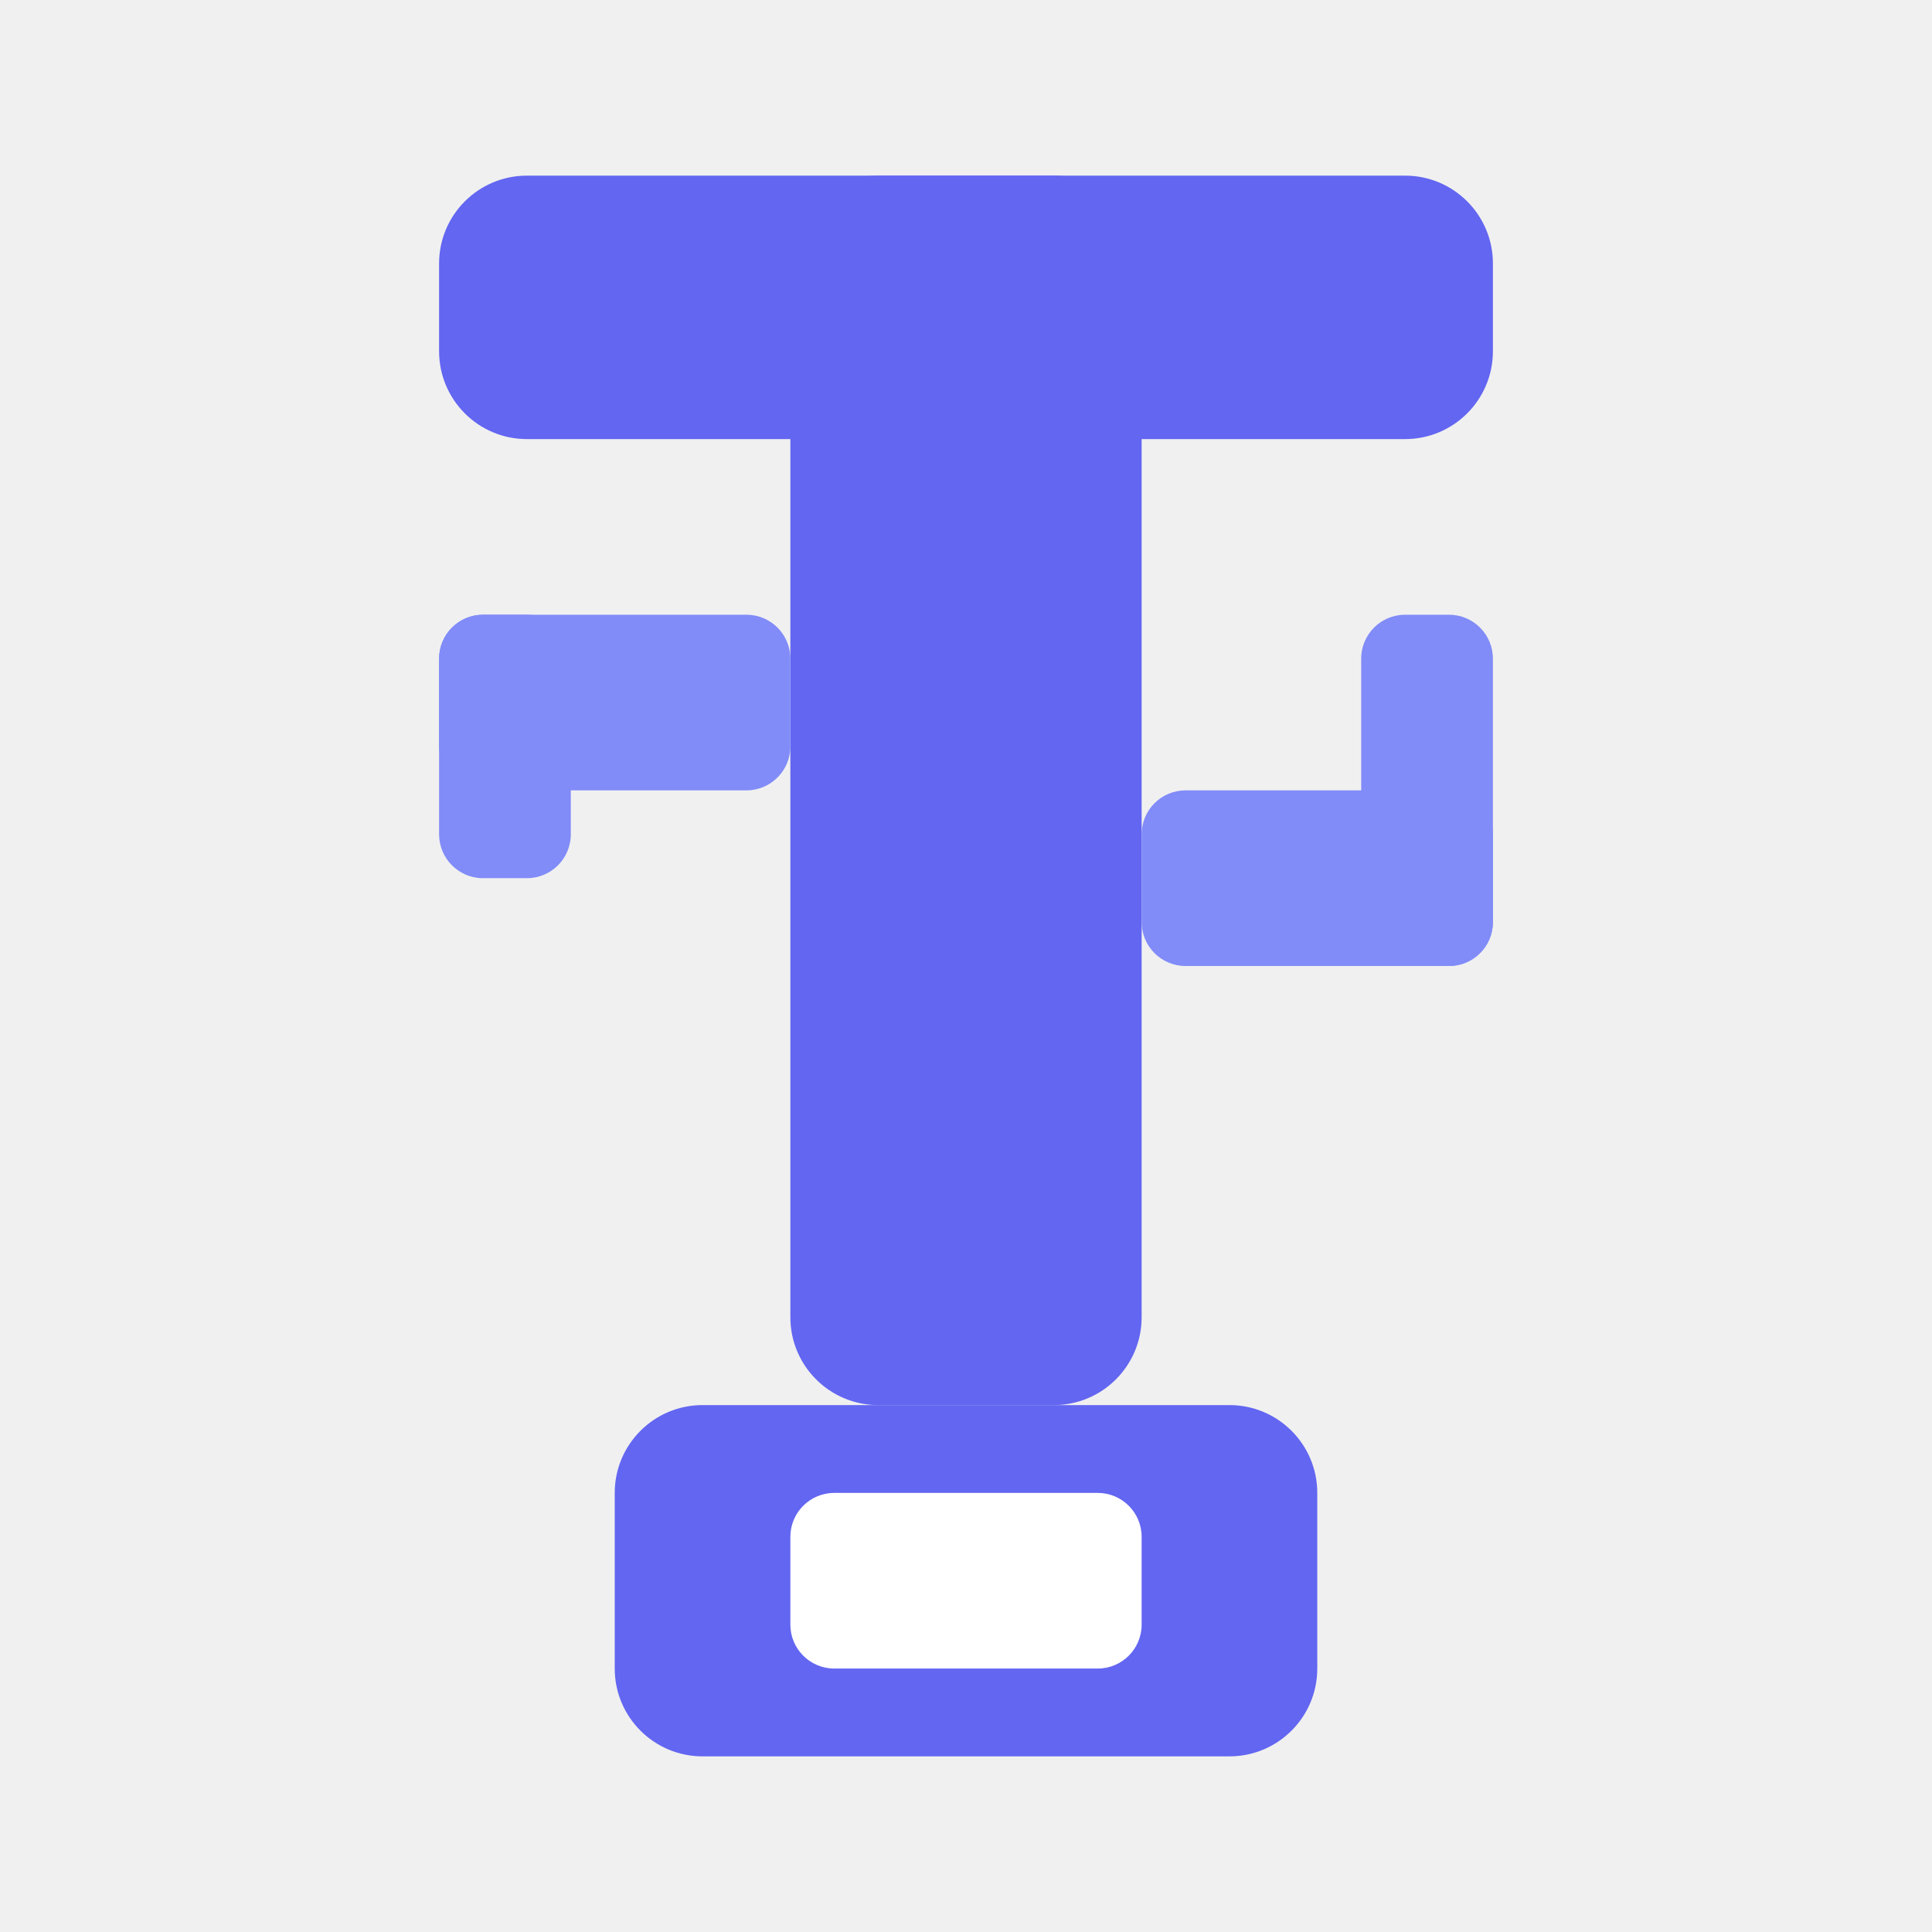
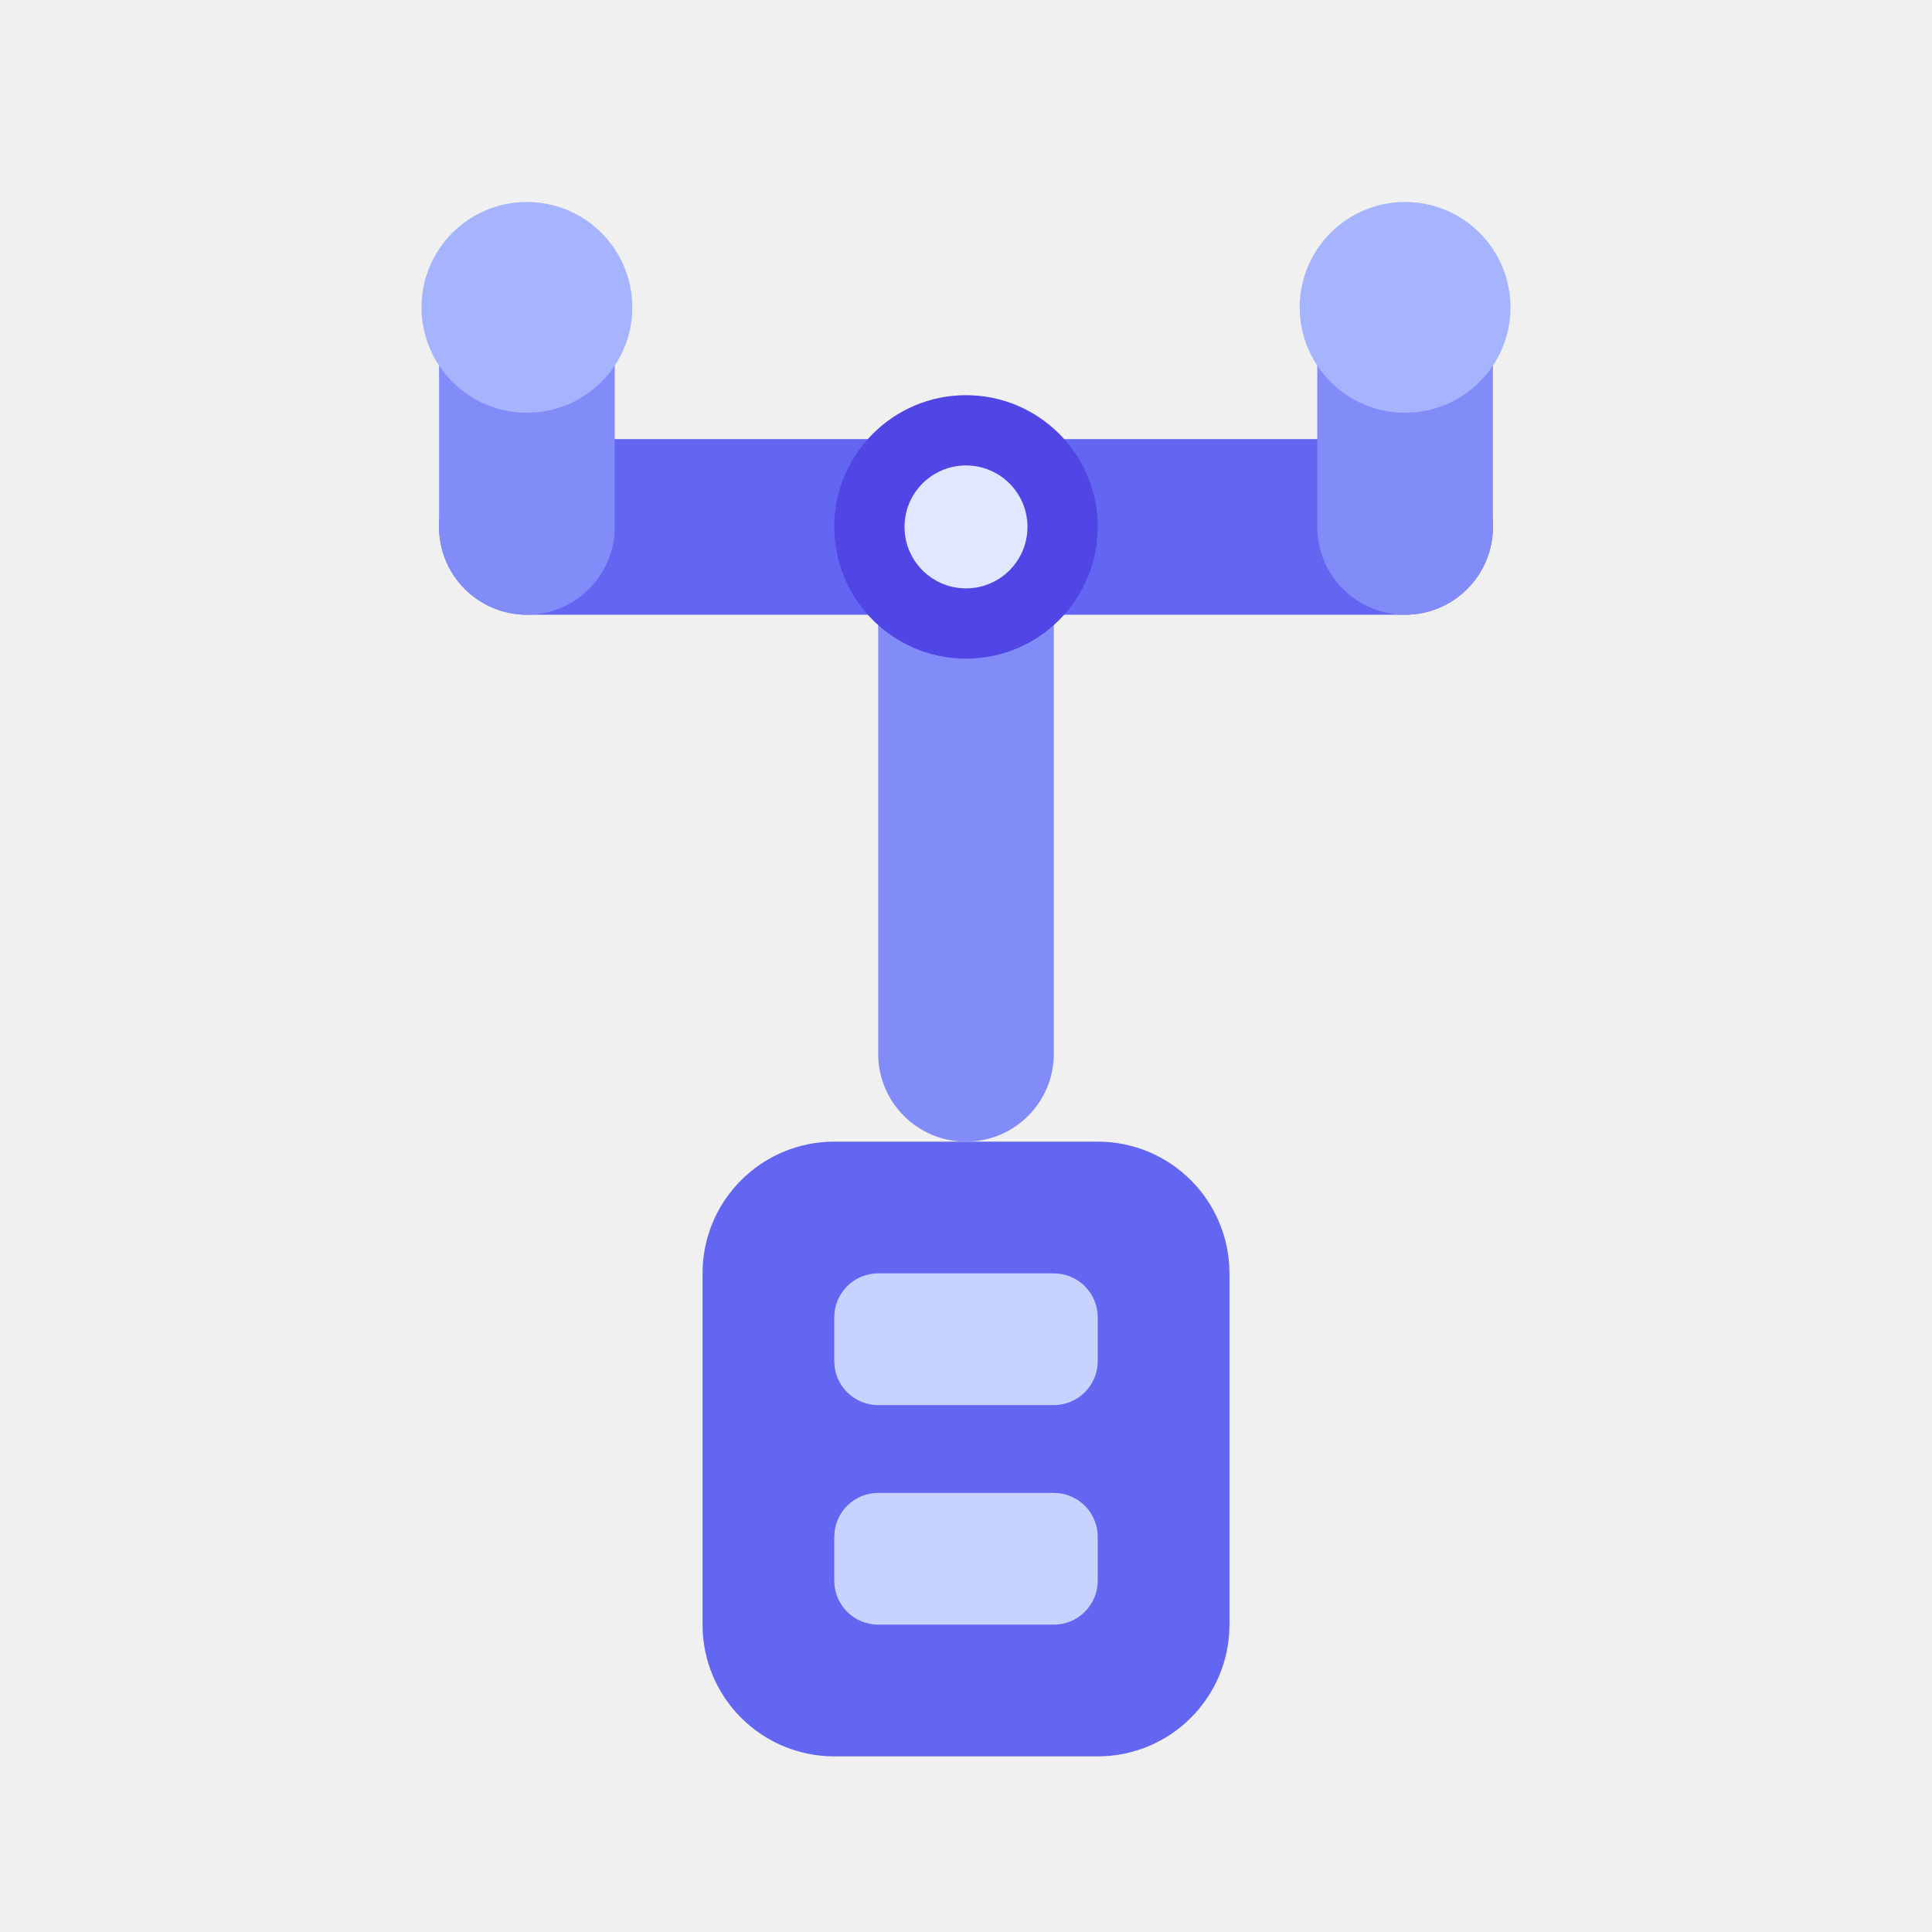
<svg xmlns="http://www.w3.org/2000/svg" width="22" height="22" viewBox="0 0 22 22">
-   <rect x="9" y="2" width="4" height="14" rx="1" fill="#6366f1" />
-   <rect x="5" y="2" width="12" height="3" rx="1" fill="#6366f1" />
-   <rect x="5" y="7" width="4" height="2" rx="0.5" fill="#818cf8" />
-   <rect x="5" y="7" width="1.5" height="3" rx="0.5" fill="#818cf8" />
-   <rect x="13" y="9" width="4" height="2" rx="0.5" fill="#818cf8" />
-   <rect x="15.5" y="7" width="1.5" height="4" rx="0.5" fill="#818cf8" />
-   <rect x="7" y="16" width="8" height="4" rx="1" fill="#6366f1" />
-   <rect x="9" y="17" width="4" height="2" rx="0.5" fill="white" />
+   <rect x="8" y="13" width="6" height="7" rx="1.5" fill="#6366f1" />
+   <rect x="9.5" y="14.5" width="3" height="1.5" rx="0.5" fill="#c7d2fe" />
+   <rect x="9.5" y="17" width="3" height="1.5" rx="0.5" fill="#c7d2fe" />
+   <rect x="10" y="6" width="2" height="7" rx="1" fill="#818cf8" />
+   <rect x="5" y="5" width="12" height="2" rx="1" fill="#6366f1" />
+   <rect x="5" y="3" width="2" height="4" rx="1" fill="#818cf8" />
+   <circle cx="6" cy="3.5" r="1.2" fill="#a5b4fc" />
+   <rect x="15" y="3" width="2" height="4" rx="1" fill="#818cf8" />
+   <circle cx="16" cy="3.5" r="1.2" fill="#a5b4fc" />
+   <circle cx="11" cy="6" r="1.5" fill="#4f46e5" />
+   <circle cx="11" cy="6" r="0.7" fill="#e0e7ff" />
</svg>
